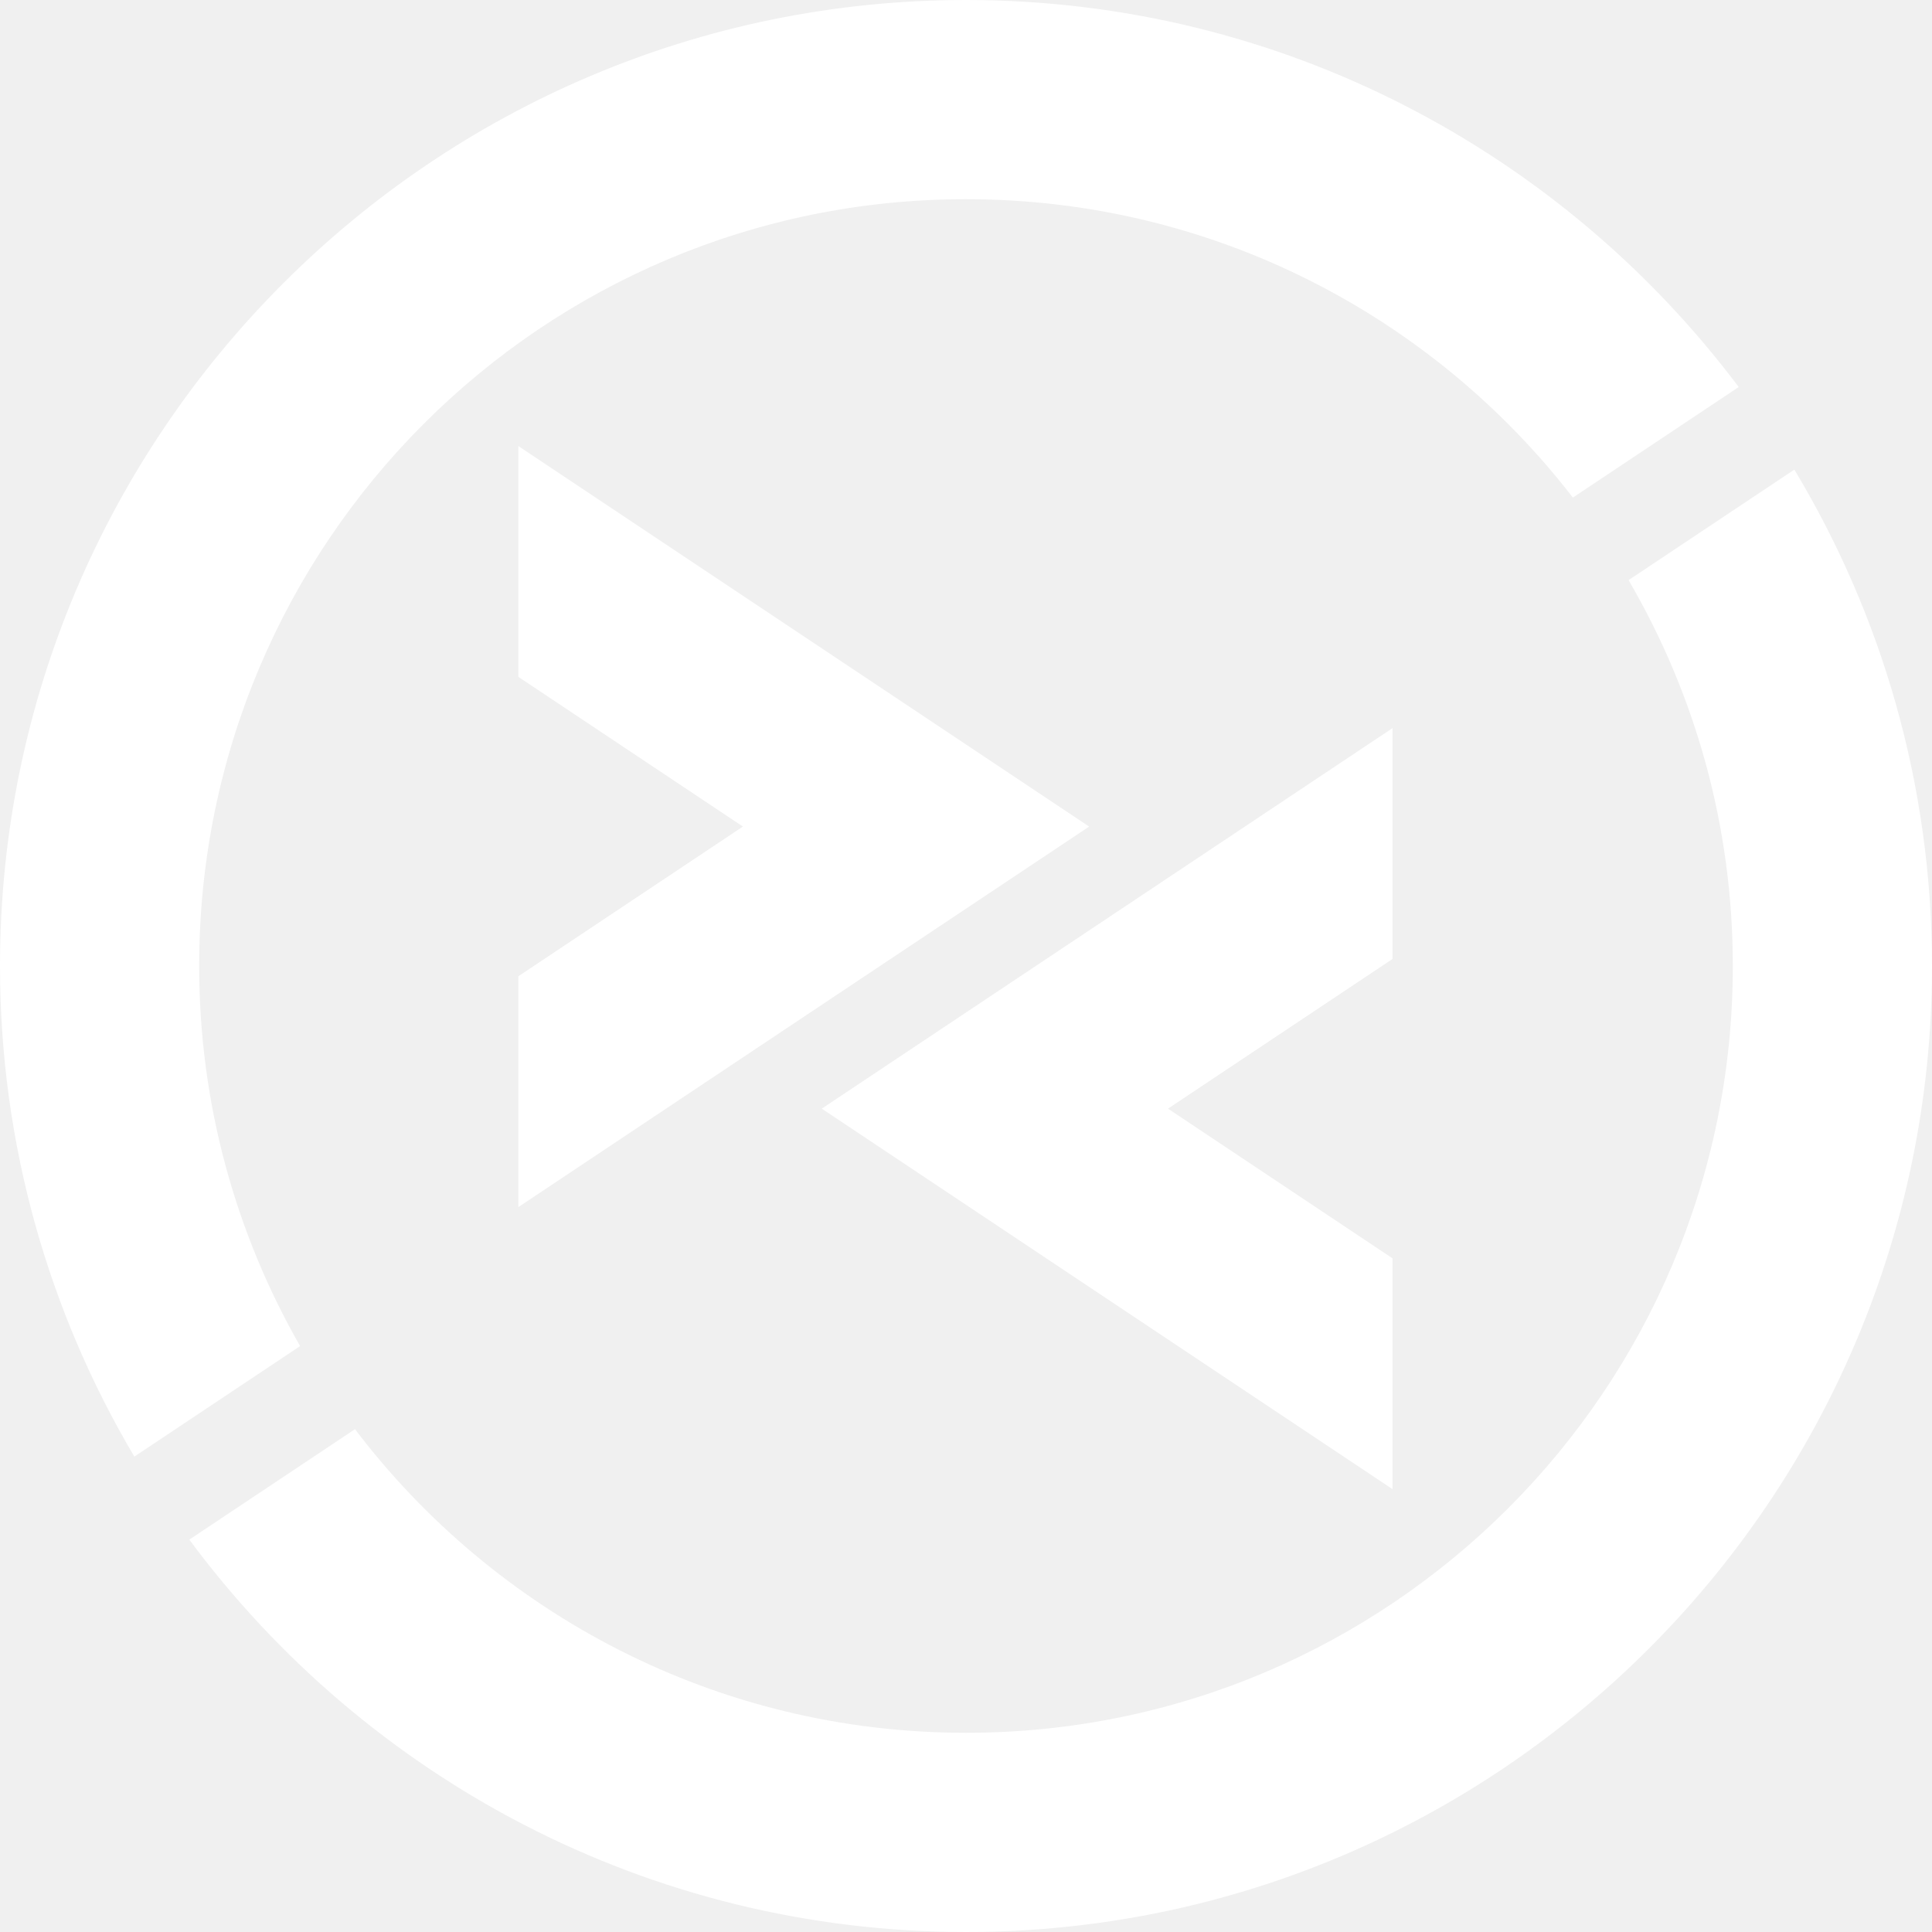
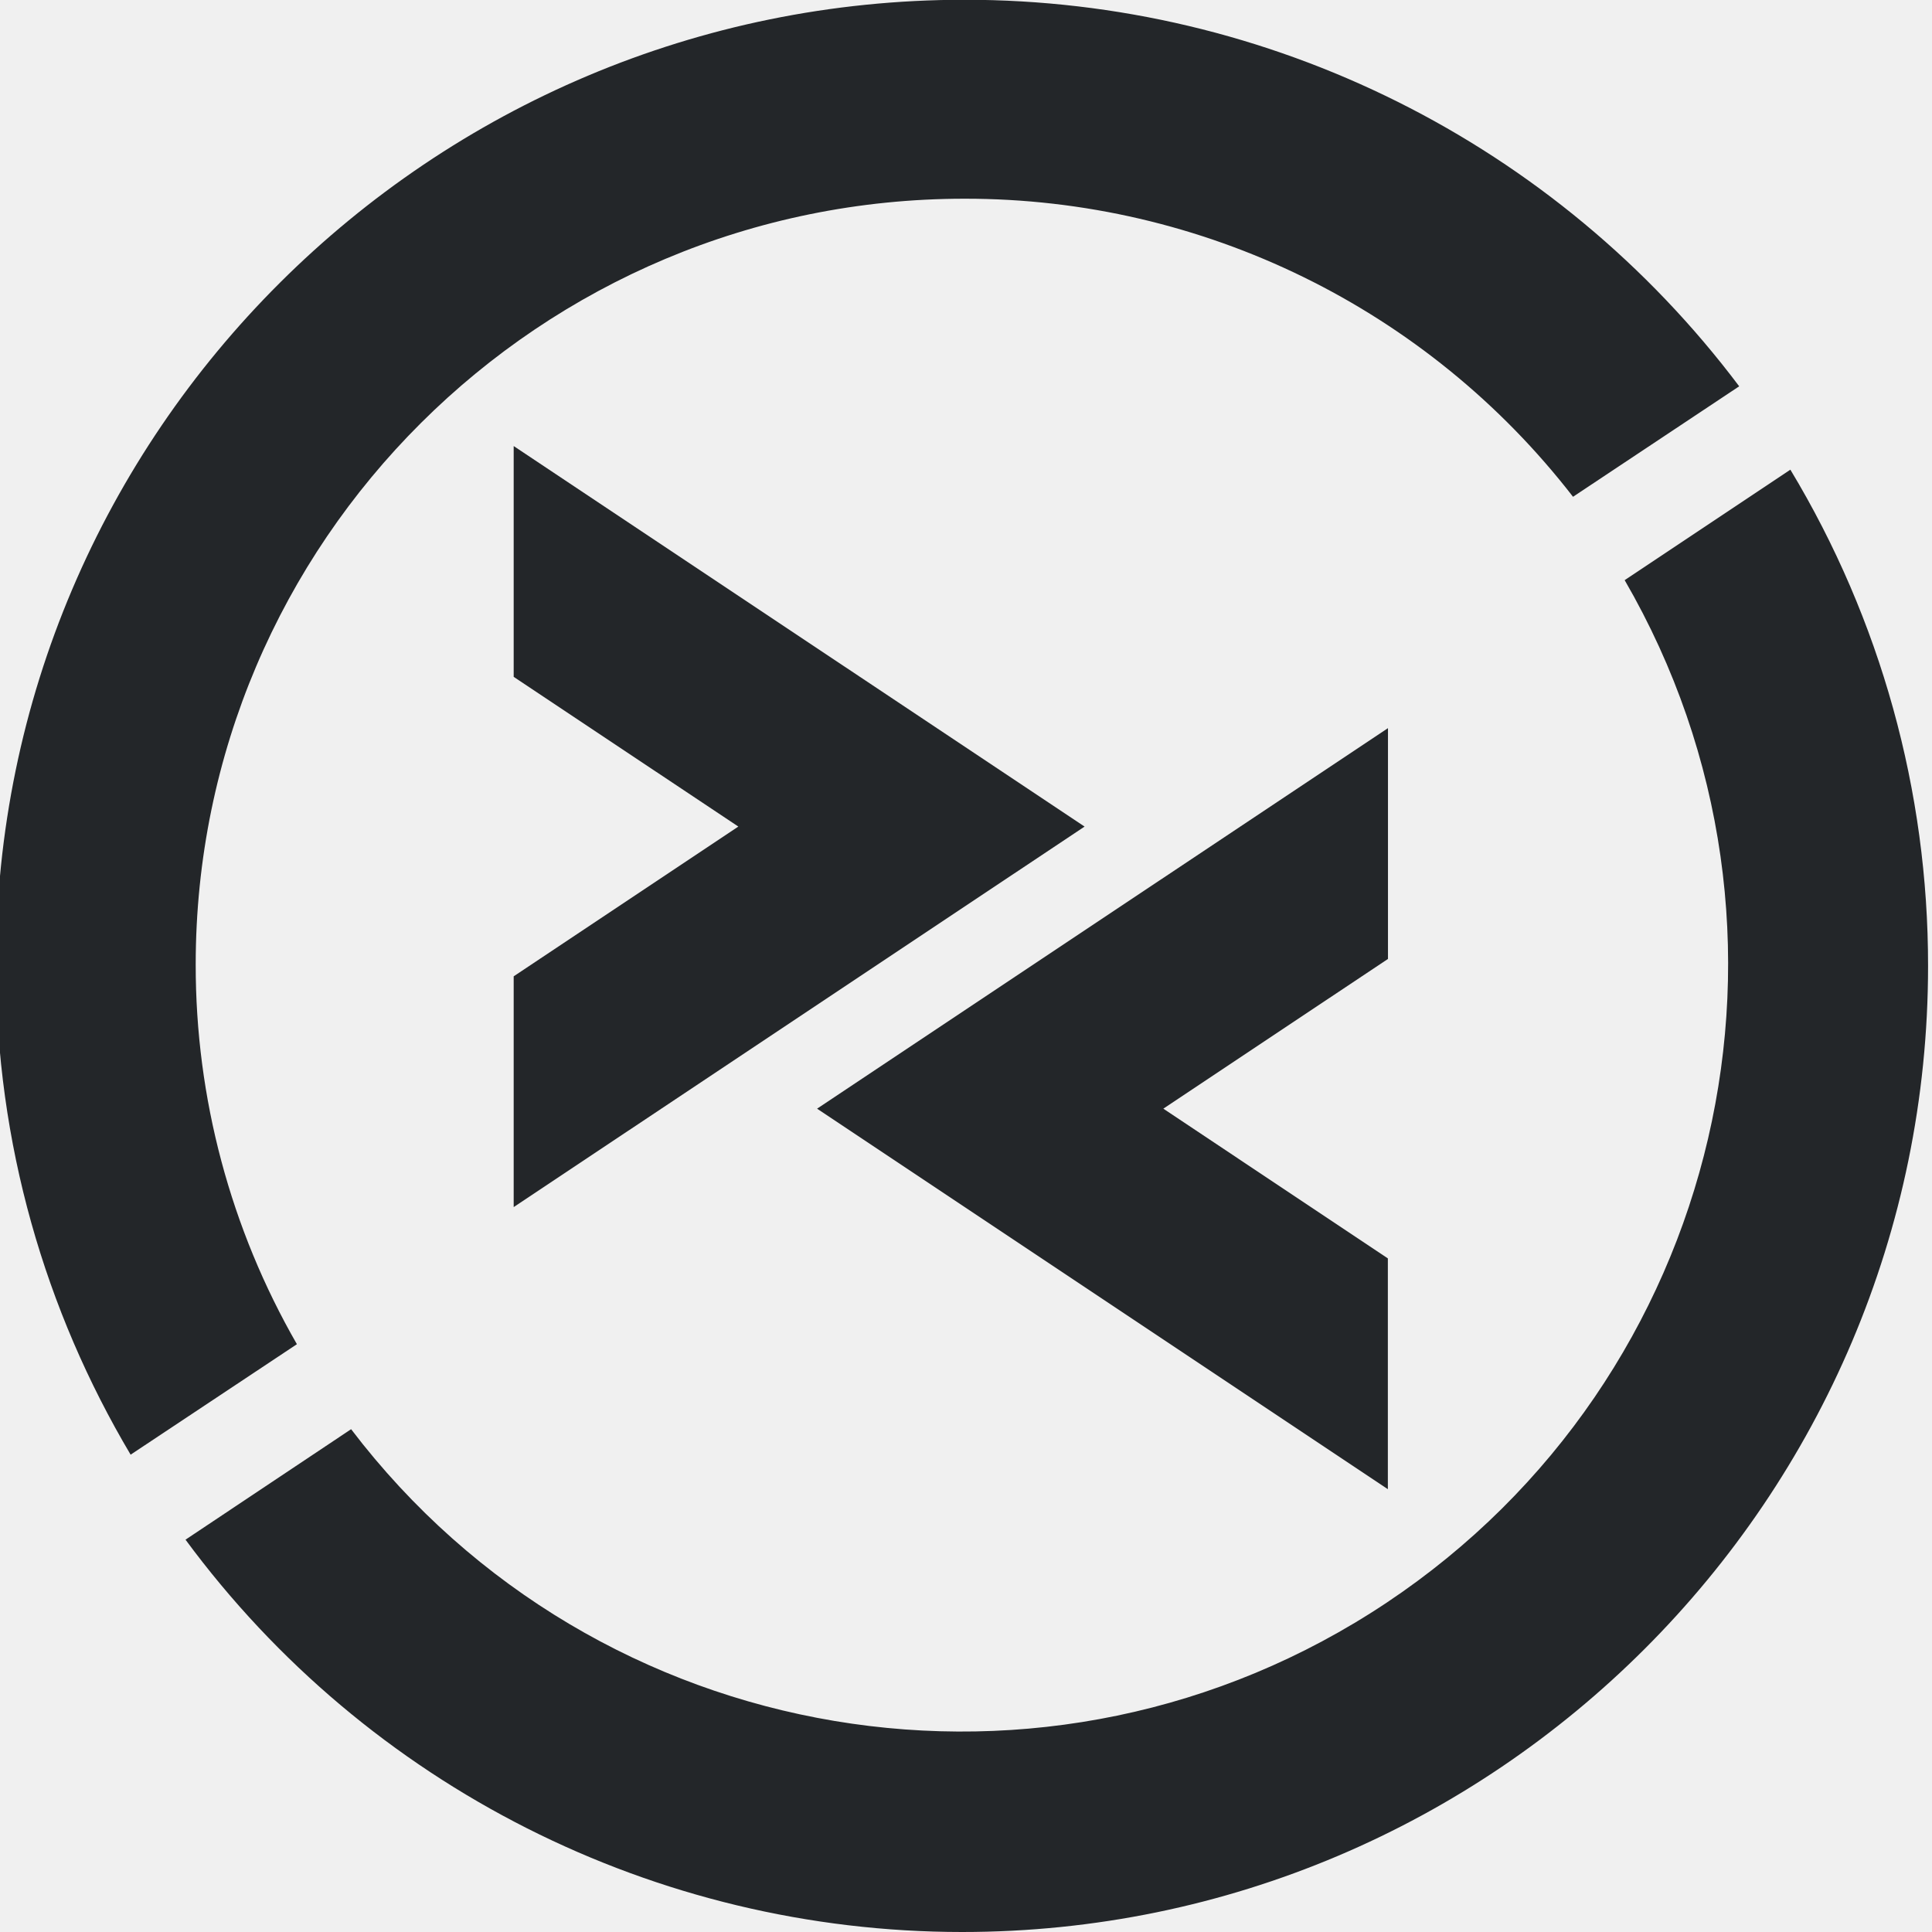
- <svg xmlns="http://www.w3.org/2000/svg" width="444.661" height="444.661" viewBox="0 0 117.65 117.65" version="1.1" id="svg8">
-   <defs id="defs2" />
-   <g id="layer1" transform="translate(-75.24773,-170.4097)">
-     <g id="g875" transform="matrix(0.645086,0,0,0.645086,73.18762,170.4097)">
-       <g id="g1019" transform="matrix(2.37333,0,0,2.37333,3.19355,0)" style="fill:#ffffff">
-         <g id="g863" style="fill:#ffffff">
-           <g id="g855" style="fill:#ffffff">
-             <polygon style="fill:#ffffff" class="st1" points="20.618,17.742 20.618,26.923 29.549,32.877 20.618,38.831 20.618,48.012 43.32,32.877 " id="polygon853" />
-           </g>
-           <g id="g861" style="fill:#ffffff">
-             <g id="g859" style="fill:#ffffff">
-               <polygon style="fill:#ffffff" class="st2" points="55.388,59.232 55.388,50.051 46.457,44.097 55.388,38.143 55.388,28.962 32.685,44.097 " id="polygon857" />
-             </g>
-           </g>
-         </g>
-         <g id="g873" style="fill:#ffffff">
-           <g id="g867" style="fill:#ffffff">
-             <path style="fill:#ffffff" class="st1" d="m 64.776,23.074 c 2.632,4.509 4.147,9.75 4.147,15.348 0,16.845 -13.656,30.5 -30.5,30.5 -9.922,0 -18.734,-4.741 -24.304,-12.077 L 7.53,61.238 c 7.005,9.461 18.243,15.607 30.892,15.607 21.186,0 38.423,-17.236 38.423,-38.423 0,-7.215 -2.002,-13.97 -5.476,-19.744 z" id="path865" />
-           </g>
-           <g id="g871" style="fill:#ffffff">
-             <path style="fill:#ffffff" class="st2" d="m 7.922,38.423 c 0,-16.845 13.656,-30.5 30.5,-30.5 9.826,0 18.561,4.652 24.139,11.868 l 6.596,-4.397 C 62.142,6.053 50.976,0 38.423,0 17.236,0 0,17.236 0,38.423 0,45.543 1.954,52.212 5.343,57.936 L 11.937,53.54 C 9.387,49.083 7.922,43.925 7.922,38.423 Z" id="path869" />
-           </g>
-         </g>
-       </g>
-     </g>
-   </g>
-   <style id="style835" type="text/css">
- 	.st0{fill:#333333;}
- 	.st1{fill:#20AA73;}
- 	.st2{fill:#4A93DD;}
- </style>
-   <style id="style905" type="text/css">
- 	.st0{fill:#333333;}
- 	.st1{fill:#20AA73;}
- 	.st2{fill:#4A93DD;}
- </style>
+ <svg xmlns="http://www.w3.org/2000/svg" width="63.999" height="63.999" viewBox="0 0 16.684 16.684">
+   <defs>
+     <style>
+             .ColorScheme-Text{color:#232629}
+             .ColorScheme-Background{color:#232629;}
+             .ColorScheme-ViewBackground{color:#fcfcfc;}
+             .ColorScheme-Highlight{color:#3daee9;}
+             .ColorScheme-PositiveText{color:#27ae60;}
+             .ColorScheme-NeutralText{color:#f67400;}
+             .ColorScheme-NegativeText{color:#da4453;}
+         </style>
+   </defs>
+   <path class="ColorScheme-Text" style="fill:currentColor;stroke:none" d="m4.436 10.424 4.93-3.286-4.93-3.286v1.993l1.94 1.293-1.94 1.293zm7.549 2.436v-1.993l-1.939-1.293 1.94-1.293V6.288l-4.93 3.286z" />
+   <path class="ColorScheme-Text" style="fill:currentColor;stroke:none" d="M14.03 5.01a6.622 6.622 0 0 1-10.998 7.332l-1.43.954a8.334 8.334 0 0 0 6.706 3.388c4.6 0 8.342-3.742 8.342-8.342a8.29 8.29 0 0 0-1.189-4.286zM1.69 8.33c0-3.653 2.973-6.614 6.64-6.614a6.635 6.635 0 0 1 5.254 2.574l1.435-.954A8.365 8.365 0 0 0 8.33-.002C3.717-.002-.035 3.736-.035 8.33c0 1.544.426 2.99 1.163 4.232l1.436-.954A6.561 6.561 0 0 1 1.69 8.33z" />
</svg>
